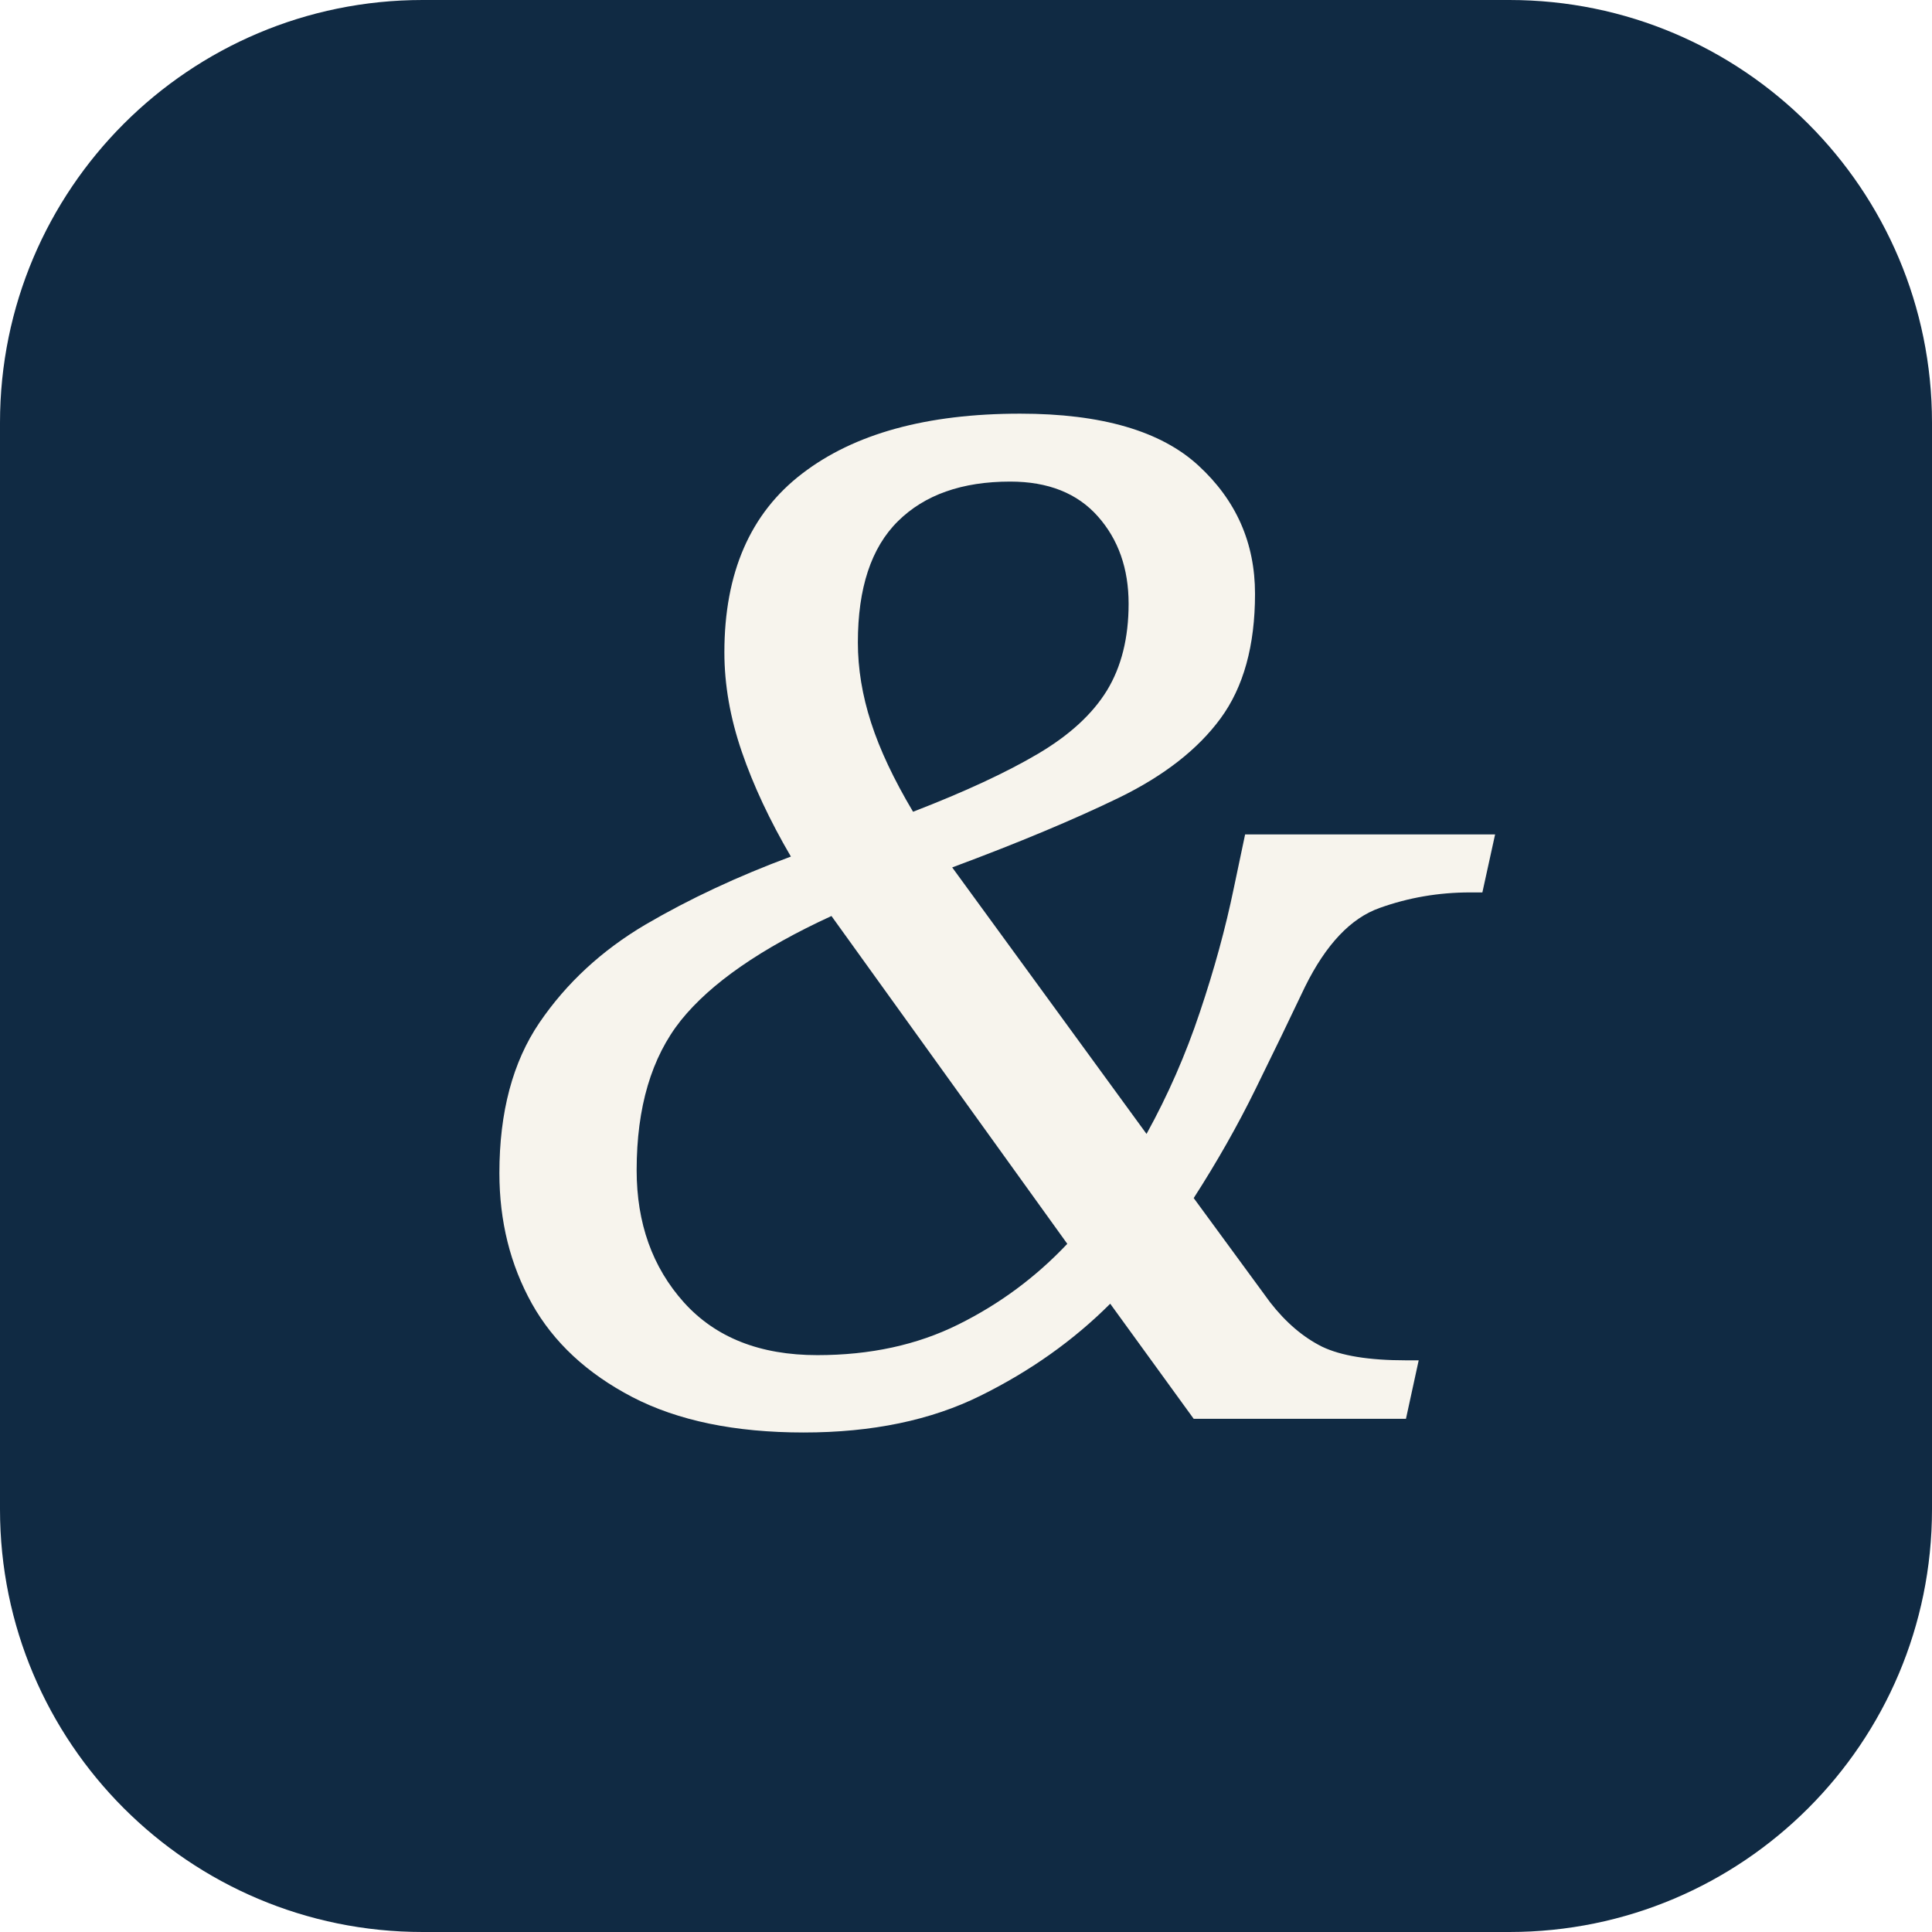
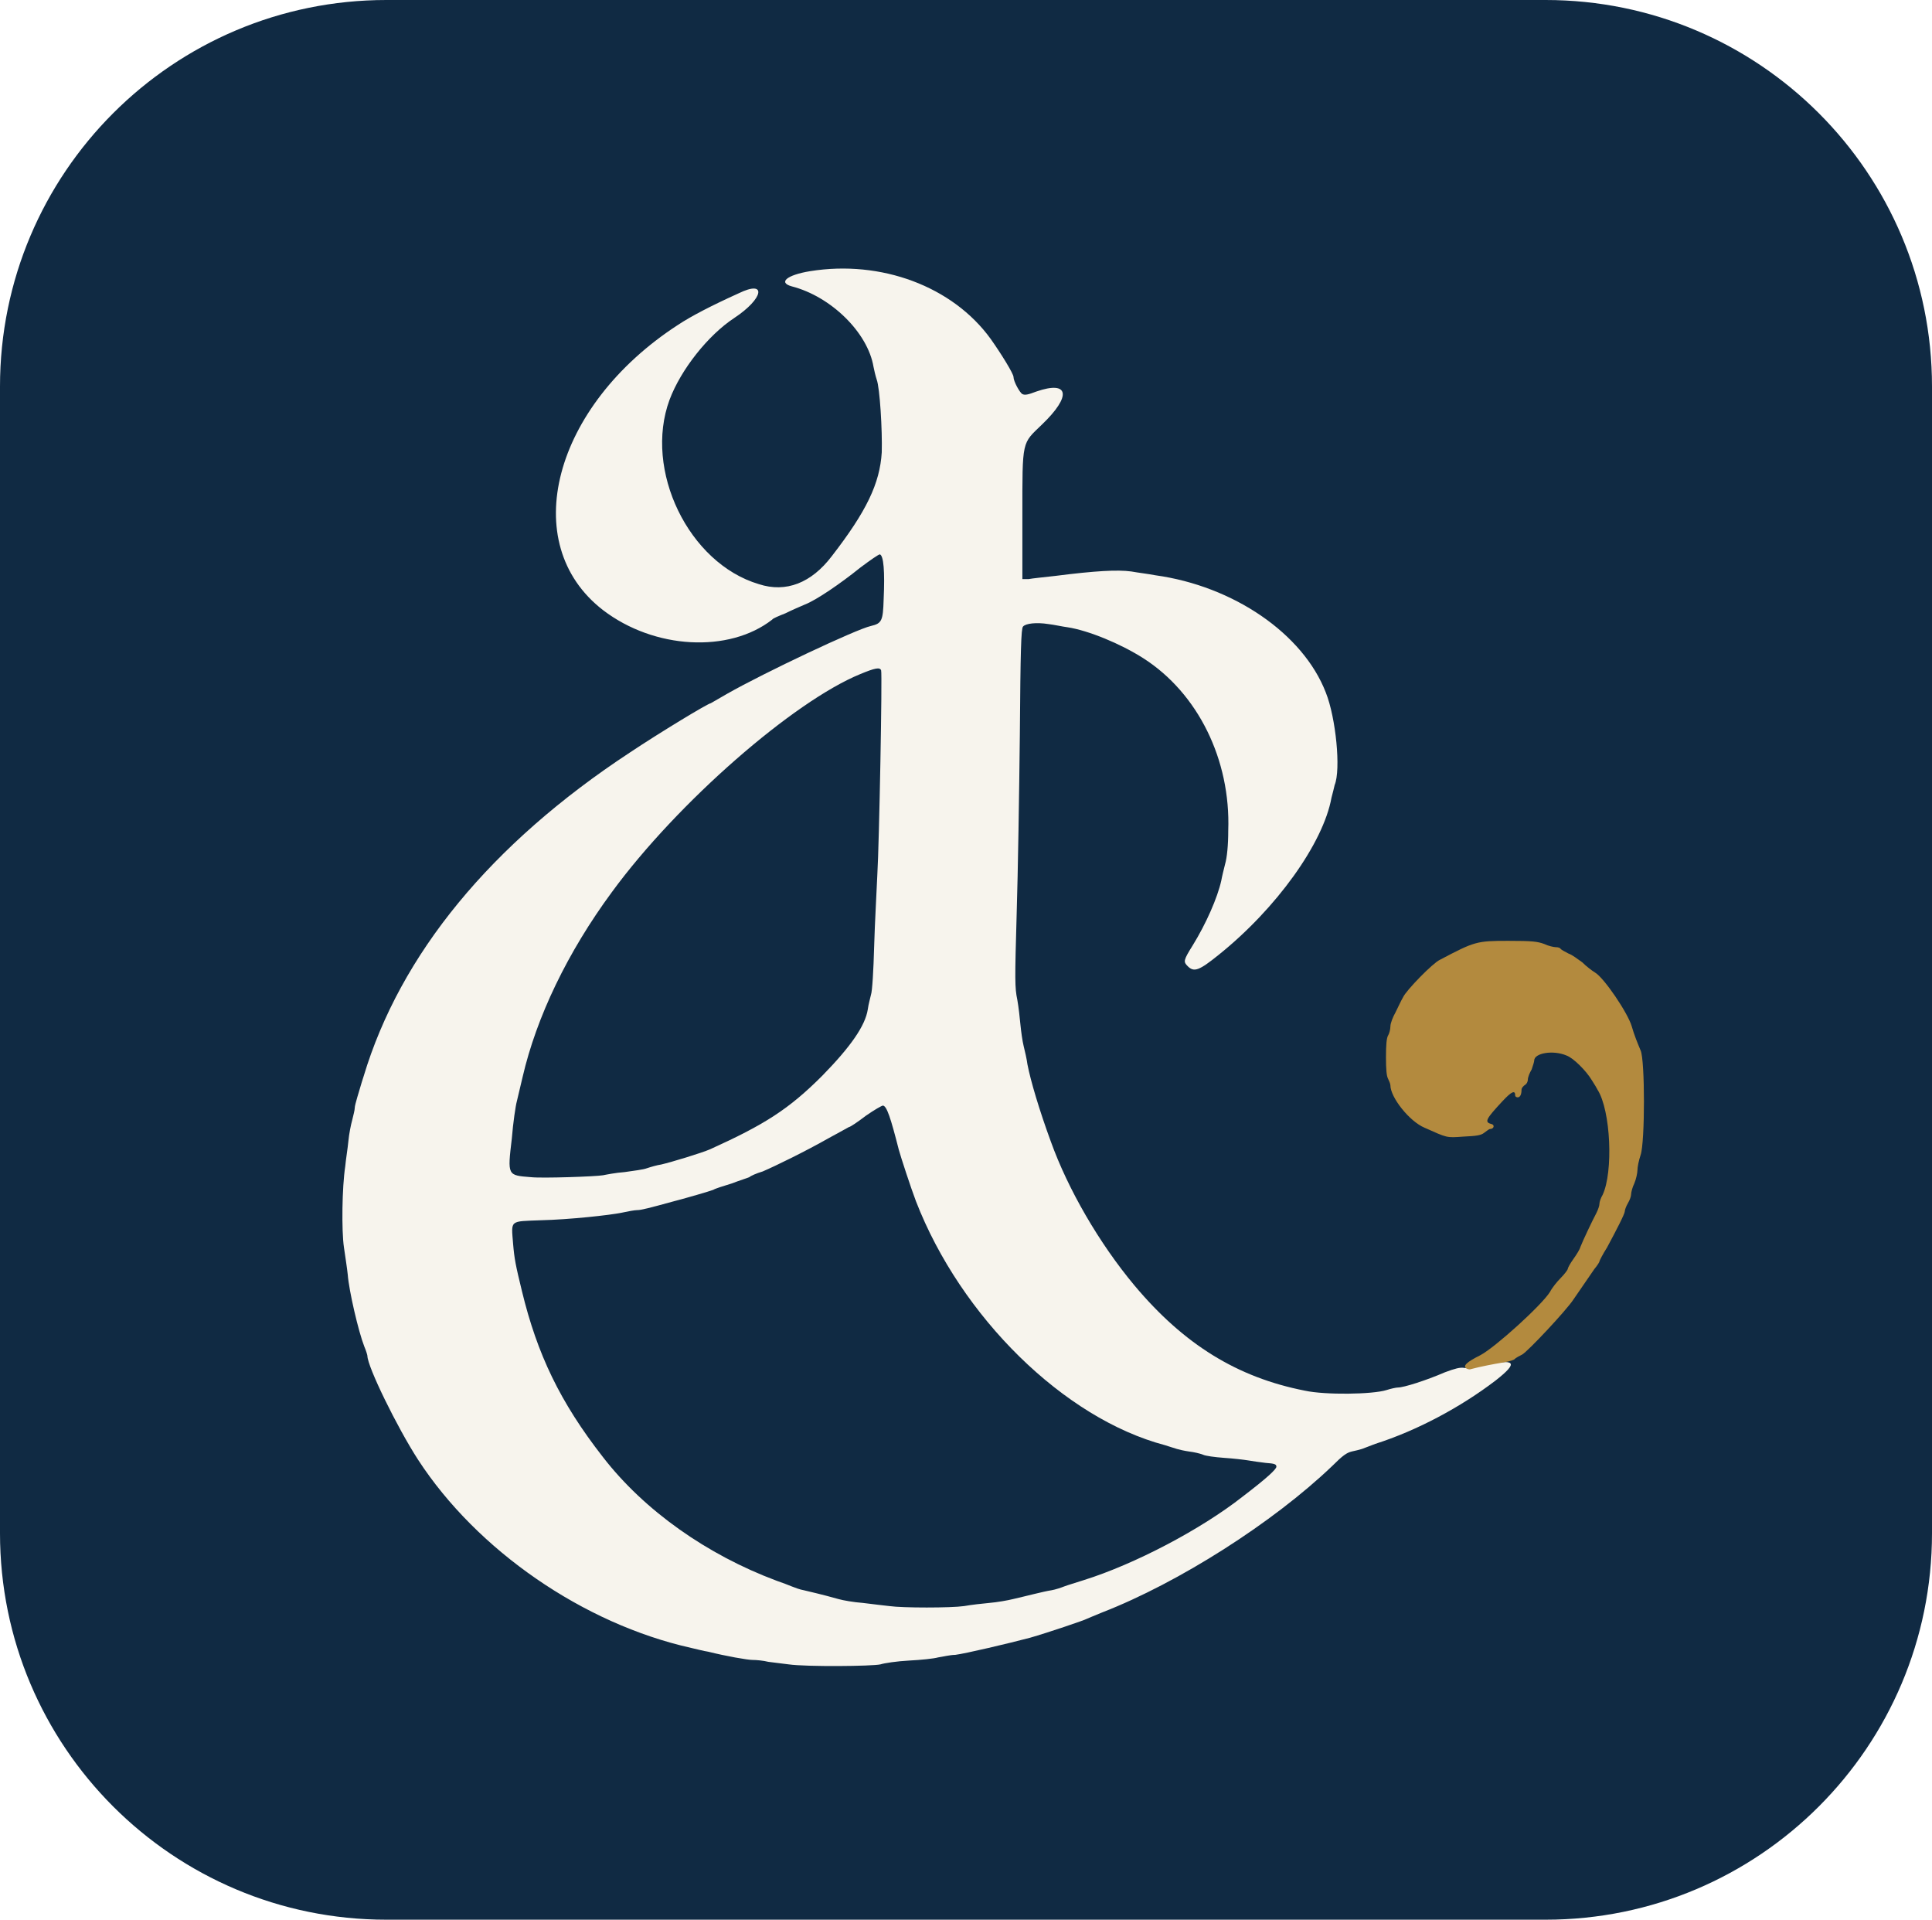
- <svg xmlns="http://www.w3.org/2000/svg" viewBox="0 0 64 64">
-   <rect width="64" height="64" rx="14" fill="#102A43" />
-   <text x="32" y="47" text-anchor="middle" font-family="Garamond, 'EB Garamond', Georgia, serif" font-style="italic" font-size="46" fill="#F7F4ED">&amp;</text>
+ <svg xmlns="http://www.w3.org/2000/svg" viewBox="0 0 305 303">
+   <rect width="305" height="303" rx="61" fill="#102A43" />
+   <path fill="#F7F4ED" d="M124.5 262.7C123.6 262.6 122.2 262.4 121.3 262.3C120.5 262.1 119.4 262.0 118.8 262.0C118.0 262.0 114.6 261.4 111.8 260.7C111.1 260.6 110.0 260.3 109.1 260.1C92.1 256.3 75.3 244.7 66.0 230.4C62.7 225.3 58.0 215.7 58.0 214.0C58.0 213.9 57.8 213.2 57.5 212.5C56.6 210.2 55.1 203.8 54.9 201.2C54.8 200.2 54.5 198.3 54.3 196.9C53.9 194.2 54.0 187.4 54.5 184.1C54.6 183.0 54.9 181.2 55.0 180.1C55.1 179.0 55.4 177.5 55.6 176.8C55.8 176.0 56.0 175.2 56.0 174.9C56.0 174.6 56.2 173.9 56.4 173.2C56.6 172.6 57.0 171.1 57.4 169.9C63.2 150.6 77.5 133.2 99.4 118.8C104.2 115.6 111.8 111.0 112.2 111.0C112.2 111.0 113.4 110.3 114.8 109.5C120.6 106.2 135.2 99.3 137.5 98.8C139.2 98.4 139.4 98.0 139.5 94.6C139.7 90.2 139.5 87.7 138.9 87.5C138.7 87.5 137.4 88.4 135.8 89.6C132.7 92.1 128.9 94.7 127.1 95.4C126.4 95.7 125.0 96.3 124.0 96.8C123.0 97.2 122.0 97.6 121.9 97.8C115.1 103.1 103.3 102.5 95.2 96.3C81.6 85.8 87.3 64.1 107.0 51.3C109.1 49.9 112.4 48.2 116.6 46.3C121.1 44.1 120.6 47.1 115.9 50.2C111.8 52.9 107.5 58.3 105.7 63.1C101.6 74.2 108.7 88.9 119.8 92.2C124.1 93.6 128.1 92.0 131.3 87.8C136.8 80.7 138.9 76.3 139.2 71.4C139.3 67.9 138.9 61.2 138.4 59.9C138.2 59.3 138.0 58.4 137.9 57.9C137.0 52.5 131.2 46.8 125.0 45.2C122.8 44.6 124.2 43.4 127.9 42.8C139.1 41.0 150.4 45.2 156.4 53.5C158.1 55.9 160.0 59.0 160.0 59.5C160.0 60.2 161.0 62.0 161.4 62.2C161.8 62.4 162.3 62.3 163.6 61.8C168.8 60.0 169.2 62.5 164.5 67.0C161.3 70.1 161.4 69.3 161.4 81.4L161.4 91.4L162.4 91.4C162.9 91.3 164.8 91.1 166.6 90.9C172.9 90.1 176.4 89.9 178.6 90.2C179.7 90.4 181.4 90.6 182.4 90.8C194.7 92.5 205.7 100.0 209.3 109.3C210.9 113.3 211.7 121.5 210.7 123.9C210.6 124.3 210.4 125.2 210.2 125.9C208.9 133.1 201.5 143.4 192.4 150.7C189.3 153.2 188.5 153.5 187.5 152.5C186.8 151.8 186.8 151.6 188.3 149.2C190.4 145.8 192.2 141.7 192.8 139.0C192.9 138.4 193.2 137.2 193.4 136.4C193.7 135.4 193.9 133.4 193.9 131.1C194.3 119.9 189.1 109.4 180.5 103.9C176.9 101.6 171.8 99.5 168.5 99.0C167.7 98.9 166.4 98.6 165.5 98.5C163.6 98.2 161.9 98.4 161.5 98.9C161.2 99.2 161.1 102.6 161.0 116.0C160.9 125.1 160.7 137.8 160.5 144.2C160.2 154.7 160.2 155.9 160.6 157.8C160.8 158.9 161.0 160.7 161.1 161.8C161.2 162.8 161.4 164.3 161.6 165.1C161.8 165.9 162.1 167.2 162.2 168.0C162.7 170.6 164.1 175.3 165.9 180.2C168.6 187.7 173.5 196.2 179.1 202.9C186.9 212.2 195.3 217.4 206.0 219.5C209.2 220.2 216.7 220.1 218.9 219.4C219.5 219.2 220.4 219.0 220.7 219.0C221.6 219.0 225.1 217.9 228.1 216.6C229.7 216.0 230.5 215.8 231.1 215.9C231.5 216.0 232.9 215.8 234.2 215.5C239.3 214.4 239.8 215.0 236.1 217.9C230.6 222.1 223.7 225.8 217.1 227.9C216.3 228.2 215.3 228.6 215.0 228.7C214.7 228.8 213.9 229.0 213.4 229.1C212.6 229.3 212.0 229.7 210.3 231.4C201.0 240.3 186.1 249.8 174.0 254.5C172.8 255.0 171.8 255.4 171.6 255.5C171.3 255.7 165.4 257.7 162.6 258.5C159.2 259.4 152.4 261.0 150.8 261.2C150.0 261.2 148.8 261.5 148.1 261.6C147.4 261.8 145.4 262.0 143.5 262.1C141.6 262.2 139.6 262.5 139.0 262.7C137.7 263.0 127.3 263.1 124.5 262.7ZM152.2 253.5C153.3 253.3 155.1 253.1 156.2 253.0C157.4 252.9 159.1 252.6 159.9 252.4C162.1 251.9 164.7 251.2 166.0 251.0C166.6 250.9 167.5 250.6 168.0 250.4C168.5 250.2 169.9 249.8 171.1 249.4C179.1 246.9 189.6 241.4 196.2 236.2C200.0 233.3 201.5 231.9 201.5 231.5C201.5 231.1 201.2 231.0 199.8 230.9C198.9 230.8 197.6 230.6 197.0 230.5C196.4 230.4 194.7 230.2 193.2 230.1C191.8 230.0 190.3 229.8 189.9 229.6C189.4 229.4 188.5 229.2 187.7 229.1C187.0 229.0 186.1 228.8 185.8 228.7C185.4 228.6 184.6 228.3 183.9 228.1C168.0 223.9 151.7 207.9 144.6 189.6C143.8 187.5 142.2 182.6 141.9 181.5C140.6 176.4 140.0 174.6 139.4 174.5C139.2 174.5 138.0 175.2 136.7 176.1C135.4 177.1 134.2 177.9 134.0 177.9C133.8 178.0 132.4 178.8 130.9 179.6C127.2 181.7 122.5 184.0 120.4 184.9C119.4 185.2 118.5 185.6 118.3 185.8C118.1 185.9 116.8 186.3 115.5 186.8C114.2 187.2 112.9 187.6 112.6 187.8C112.1 188.0 108.7 189.0 106.4 189.6C102.4 190.7 101.2 191.0 100.6 191.0C100.2 191.0 99.1 191.2 98.2 191.4C96.3 191.8 89.8 192.5 85.4 192.6C80.4 192.8 80.7 192.5 81.0 196.3C81.2 198.7 81.4 199.7 82.4 203.8C84.8 213.7 88.4 221.3 95.2 230.0C101.7 238.4 111.6 245.4 122.6 249.5C123.5 249.8 124.5 250.2 125.0 250.4C125.5 250.6 126.3 250.9 126.9 251.0C130.3 251.8 131.3 252.1 132.4 252.4C133.1 252.6 134.8 252.9 136.2 253.0C137.7 253.2 139.6 253.4 140.4 253.5C142.5 253.8 150.1 253.8 152.2 253.5ZM95.2 185.5C95.7 185.4 97.2 185.1 98.6 185.0C100.0 184.8 101.6 184.6 102.1 184.4C102.7 184.2 103.7 183.9 104.4 183.8C106.1 183.4 110.7 182.0 112.1 181.4C120.7 177.5 124.5 175.1 129.8 169.8C134.3 165.2 136.6 161.9 137.0 159.3C137.1 158.5 137.4 157.5 137.5 157.0C137.7 156.5 137.9 153.1 138.0 149.4C138.1 145.7 138.4 140.6 138.5 138.1C138.8 133.1 139.3 106.3 139.1 105.8C138.9 105.3 138.2 105.4 135.8 106.4C125.3 110.7 107.0 126.6 96.6 140.8C89.6 150.3 84.7 160.5 82.5 170.0C82.2 171.3 81.8 173.0 81.6 173.8C81.4 174.5 81.0 177.2 80.8 179.7C80.1 185.6 80.1 185.5 83.8 185.8C85.6 186.0 94.1 185.7 95.2 185.5Z" />
+   <path fill="#B38A3E" d="M231.5 216.0C230.9 215.6 231.5 215.0 233.7 213.9C236.0 212.7 243.4 206.0 244.7 203.9C245.0 203.3 245.8 202.3 246.4 201.7C247.0 201.1 247.5 200.4 247.5 200.3C247.5 200.1 247.9 199.4 248.4 198.7C248.9 198.0 249.4 197.2 249.5 196.8C249.8 196.0 251.4 192.6 252.0 191.5C252.3 190.9 252.5 190.3 252.5 190.0C252.5 189.7 252.7 189.1 253.0 188.6C254.7 185.0 254.3 175.3 252.2 172.0C252.1 171.8 251.7 171.1 251.3 170.5C250.4 169.0 248.4 167.0 247.3 166.6C245.2 165.7 242.2 166.2 242.2 167.4C242.2 167.6 242.0 168.2 241.8 168.8C241.5 169.3 241.2 170.0 241.2 170.4C241.2 170.7 241.0 171.1 240.8 171.2C240.5 171.4 240.2 171.7 240.2 172.0C240.2 172.7 240.0 173.2 239.6 173.2C239.4 173.2 239.2 173.1 239.2 172.9C239.2 172.0 238.6 172.3 237.2 173.8C234.6 176.6 234.3 177.1 235.4 177.4C236.0 177.5 235.9 178.2 235.2 178.2C235.1 178.2 234.7 178.5 234.3 178.8C233.8 179.2 233.1 179.3 231.0 179.4C228.3 179.6 228.5 179.6 224.9 178.0C222.5 177.0 219.5 173.2 219.5 171.3C219.5 171.1 219.3 170.6 219.1 170.2C218.9 169.8 218.8 168.8 218.8 166.9C218.8 164.9 218.9 163.9 219.1 163.5C219.3 163.2 219.5 162.5 219.5 162.0C219.5 161.5 219.9 160.5 220.3 159.8C220.7 159.0 221.2 157.9 221.5 157.4C222.0 156.3 226.2 152.0 227.3 151.5C232.8 148.6 233.1 148.5 238.1 148.5C241.9 148.5 242.7 148.6 243.8 149.0C244.4 149.3 245.3 149.5 245.6 149.5C246.0 149.5 246.3 149.6 246.4 149.8C246.5 149.9 247.0 150.2 247.6 150.5C248.2 150.7 249.1 151.4 249.8 151.9C250.4 152.5 251.3 153.2 251.8 153.5C253.2 154.3 257.0 159.9 257.6 162.0C258.0 163.4 258.5 164.6 259.0 165.8C259.7 167.3 259.7 180.3 259.0 182.3C258.7 183.2 258.5 184.2 258.5 184.7C258.5 185.1 258.3 186.1 258.0 186.8C257.7 187.4 257.5 188.2 257.5 188.5C257.5 188.8 257.3 189.4 257.0 189.9C256.7 190.4 256.5 191.0 256.5 191.2C256.5 191.6 255.1 194.3 253.7 196.9C253.0 198.0 252.5 199.0 252.5 199.1C252.5 199.2 252.2 199.7 251.7 200.3C250.8 201.6 249.5 203.5 248.4 205.1C247.3 206.8 241.2 213.3 240.3 213.8C239.9 214.0 239.3 214.3 239.0 214.6C238.6 214.8 237.7 215.0 237.0 215.1C235.8 215.3 233.7 215.7 232.2 216.1C232.0 216.2 231.7 216.1 231.5 216.0Z" />
</svg>
